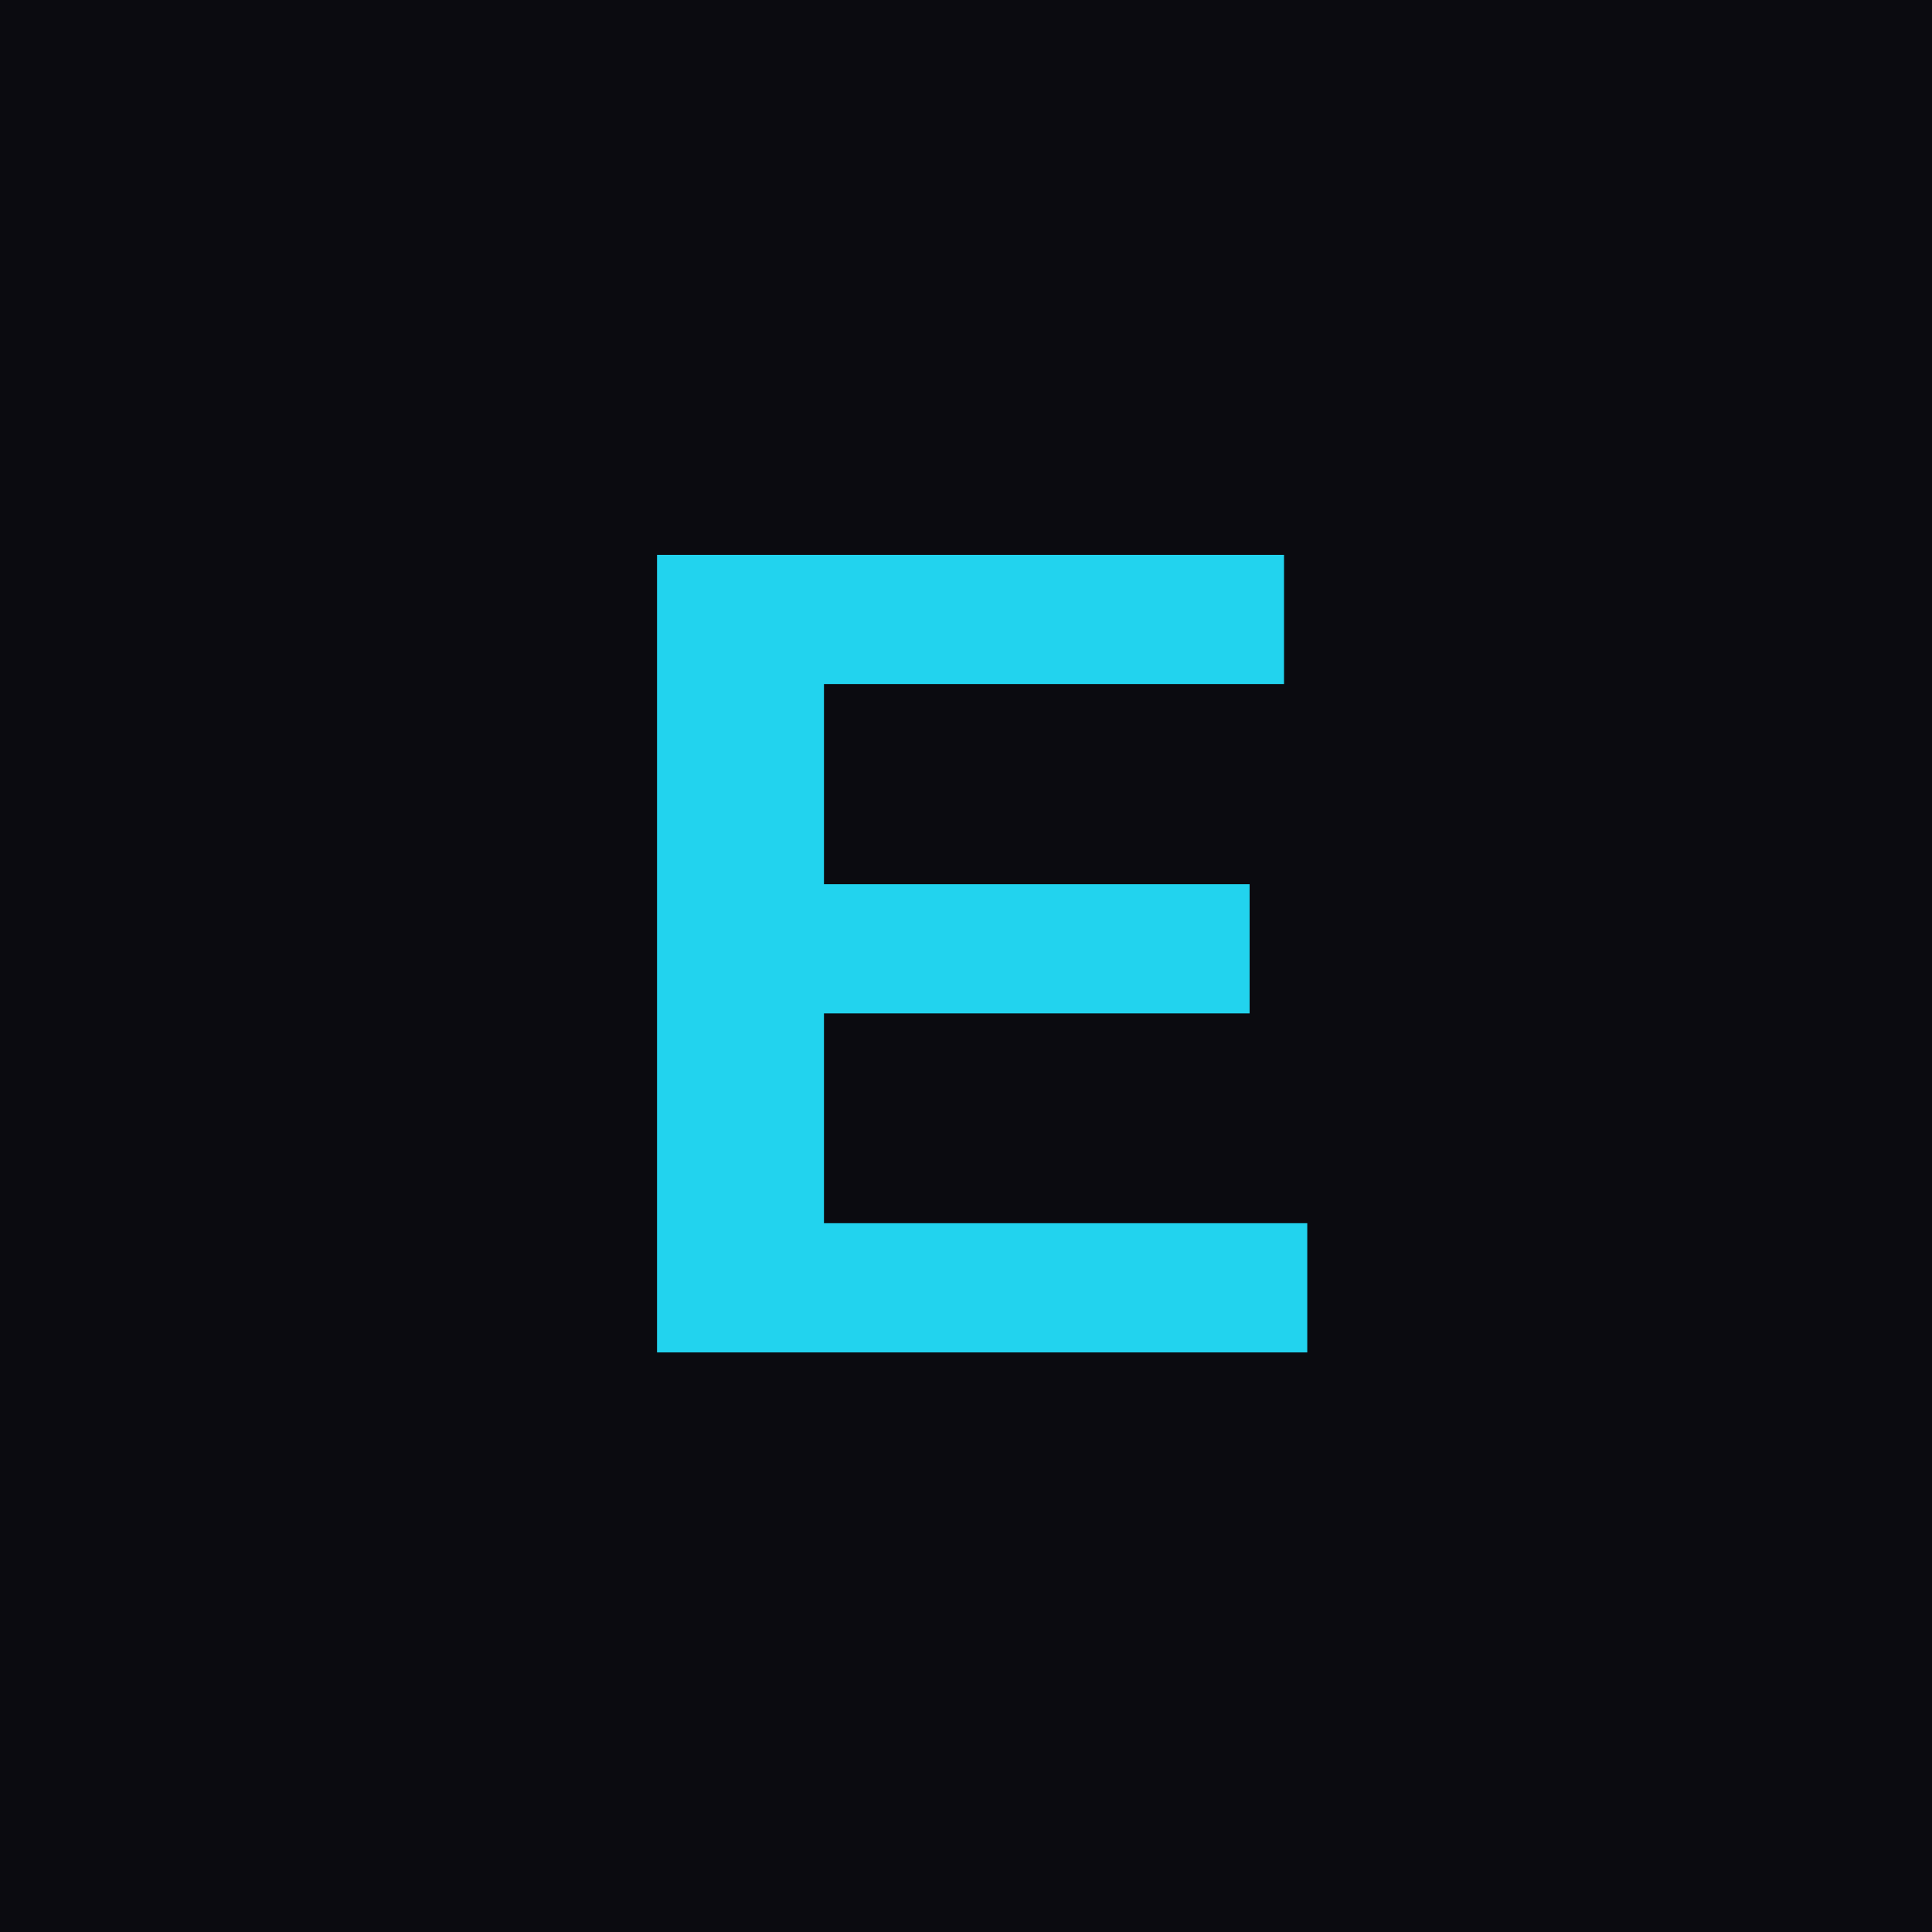
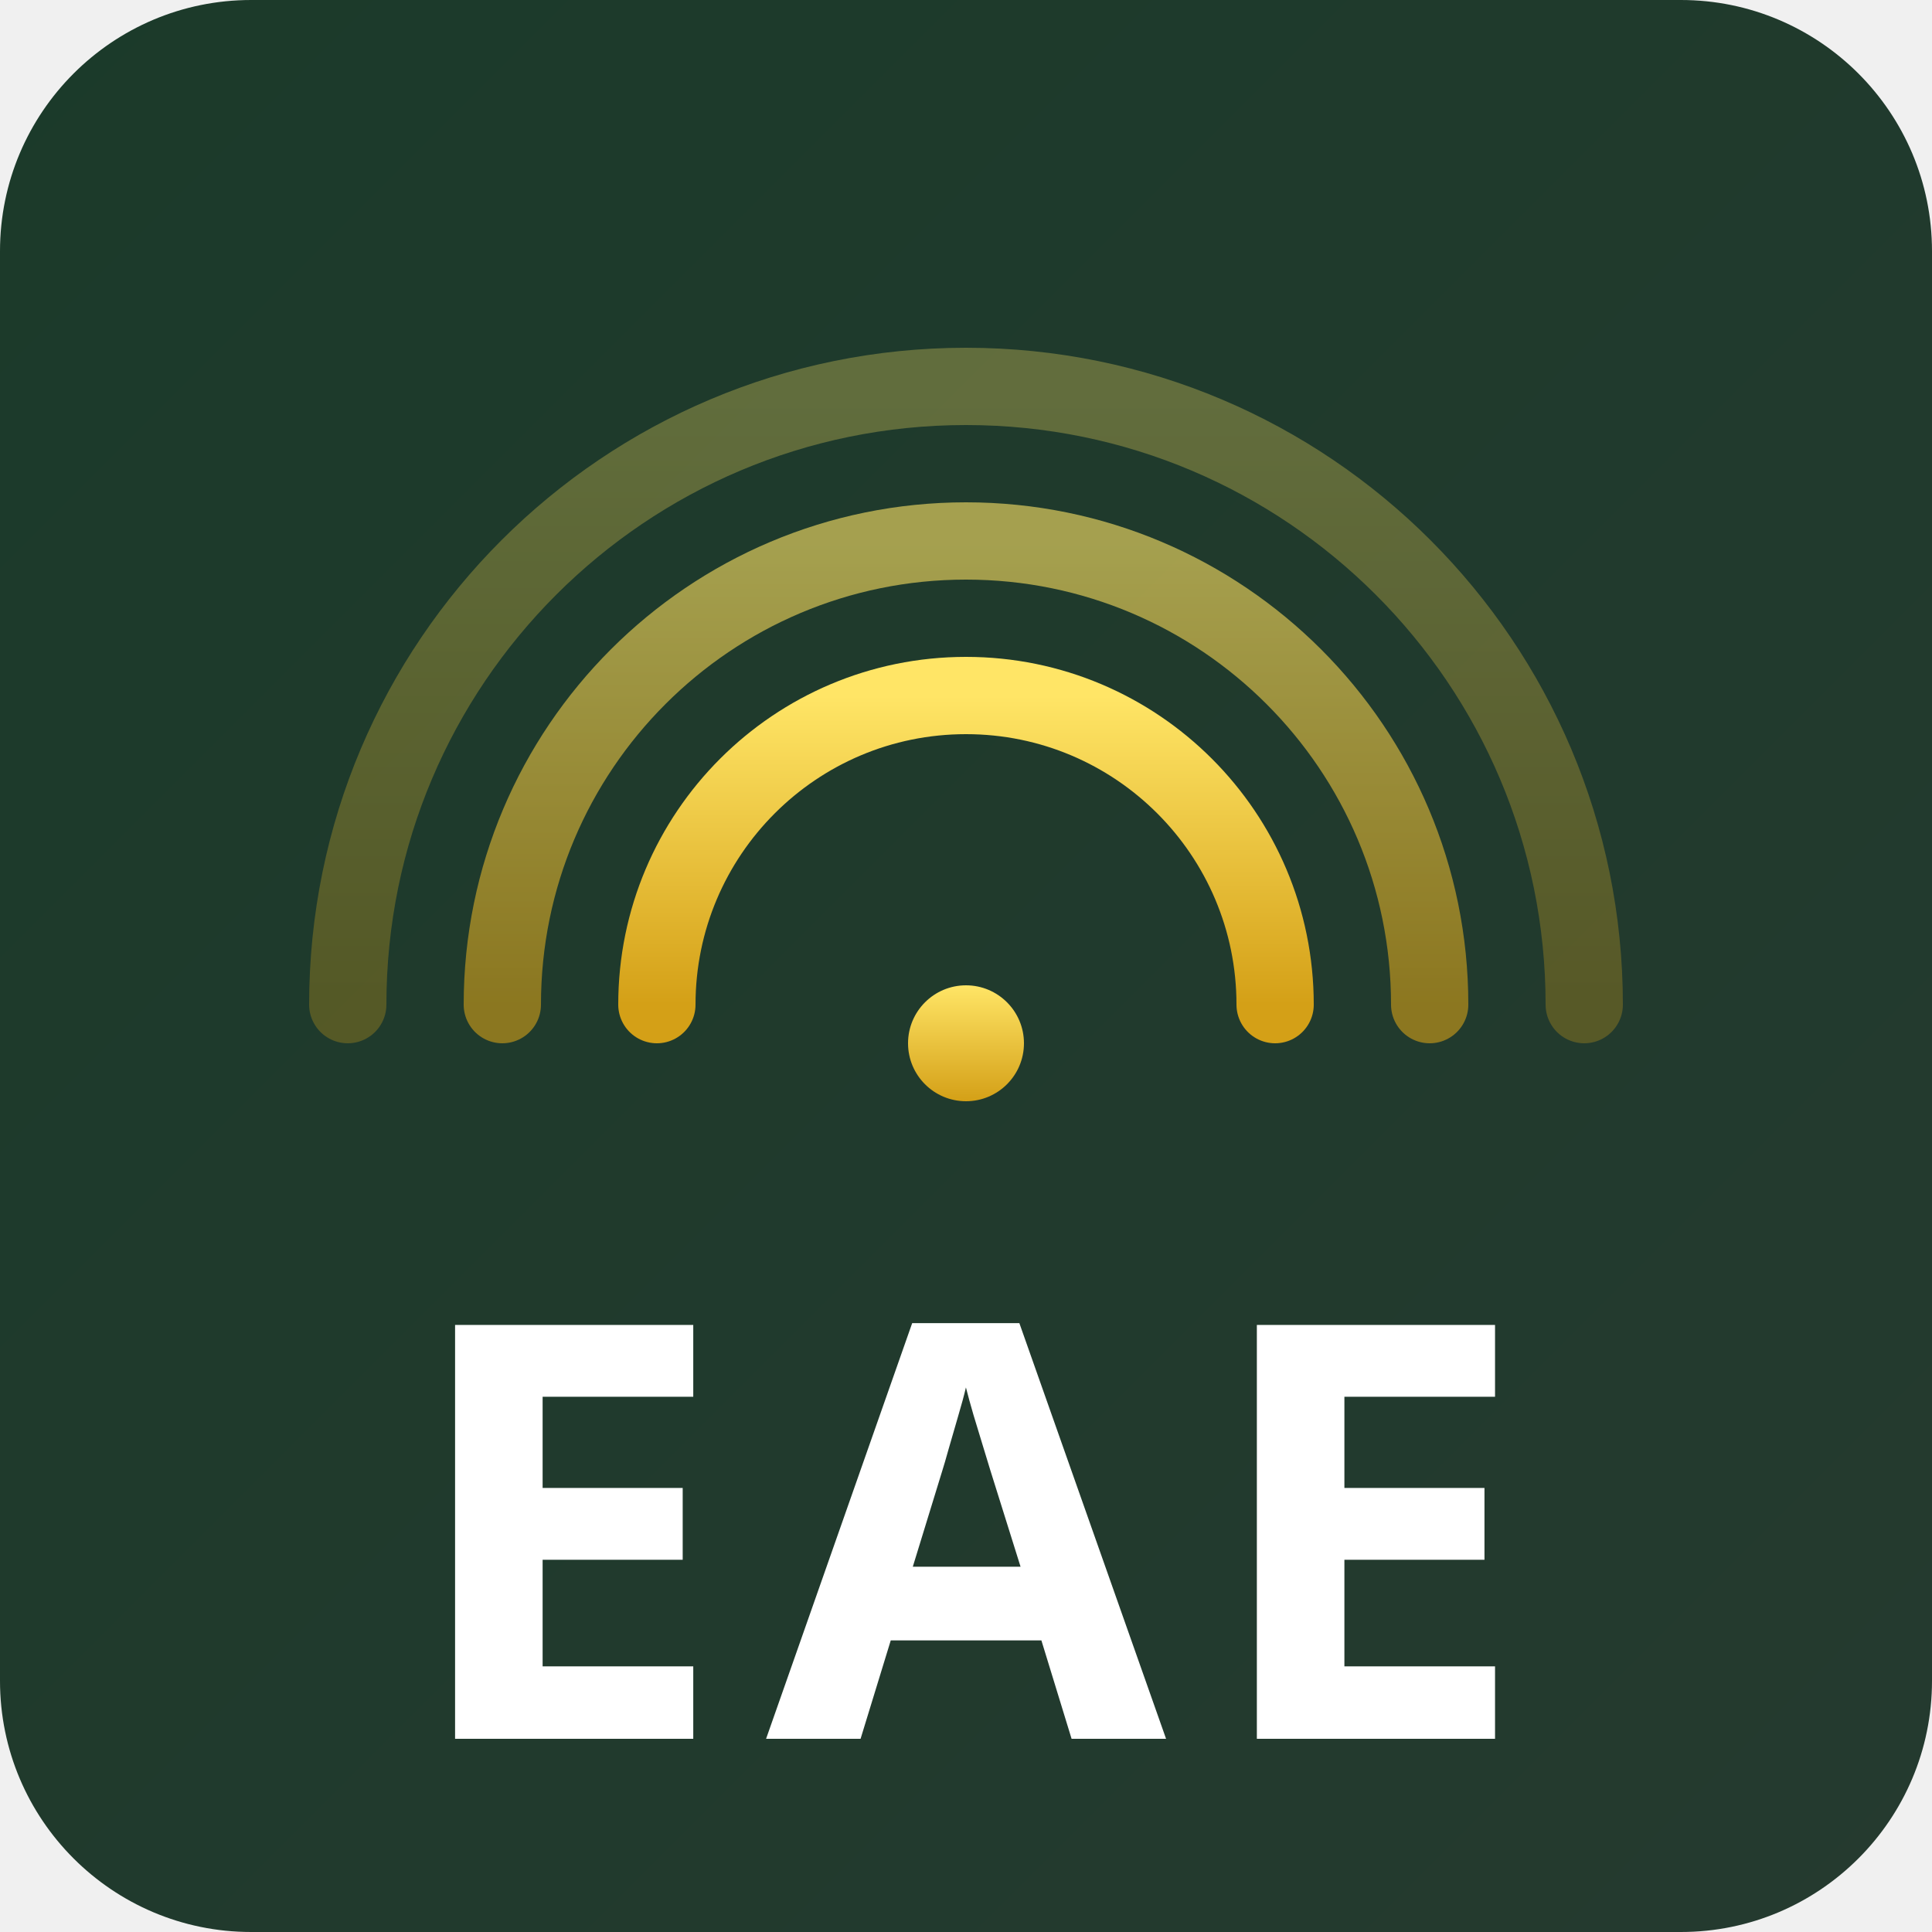
<svg xmlns="http://www.w3.org/2000/svg" viewBox="0 0 100 100">
-   <rect width="100" height="100" fill="#0b0b10" />
-   <text x="50" y="70" font-size="60" text-anchor="middle" fill="#22d3ee" font-family="Arial, sans-serif" font-weight="bold">E</text>
+   <defs>
+     <linearGradient id="bgE" x1="0%" y1="0%" x2="100%" y2="100%">
+       <stop offset="0%" stop-color="#1b3a2a" />
+       <stop offset="100%" stop-color="#253a2f" />
+     </linearGradient>
+     <linearGradient id="goldE" x1="0%" y1="0%" x2="0%" y2="100%">
+       <stop offset="0%" stop-color="#ffe566" />
+       <stop offset="100%" stop-color="#d4a017" />
+     </linearGradient>
+   </defs>
+   <rect width="100" height="100" rx="13" fill="url(#bgE)" />
+   <path d="M 18 52 A 32 32 0 0 1 82 52" fill="none" stroke="url(#goldE)" stroke-width="4" stroke-linecap="round" opacity="0.3" />
+   <path d="M 26 52 A 24 24 0 0 1 74 52" fill="none" stroke="url(#goldE)" stroke-width="4" stroke-linecap="round" opacity="0.6" />
+   <path d="M 34 52 A 16 16 0 0 1 66 52" fill="none" stroke="url(#goldE)" stroke-width="4" stroke-linecap="round" />
+   <circle cx="50" cy="54" r="3" fill="url(#goldE)" />
+   <text x="50" y="90" font-family="Arial Black, Impact, sans-serif" font-size="30" font-weight="900" fill="white" text-anchor="middle" letter-spacing="2">EAE</text>
</svg>
